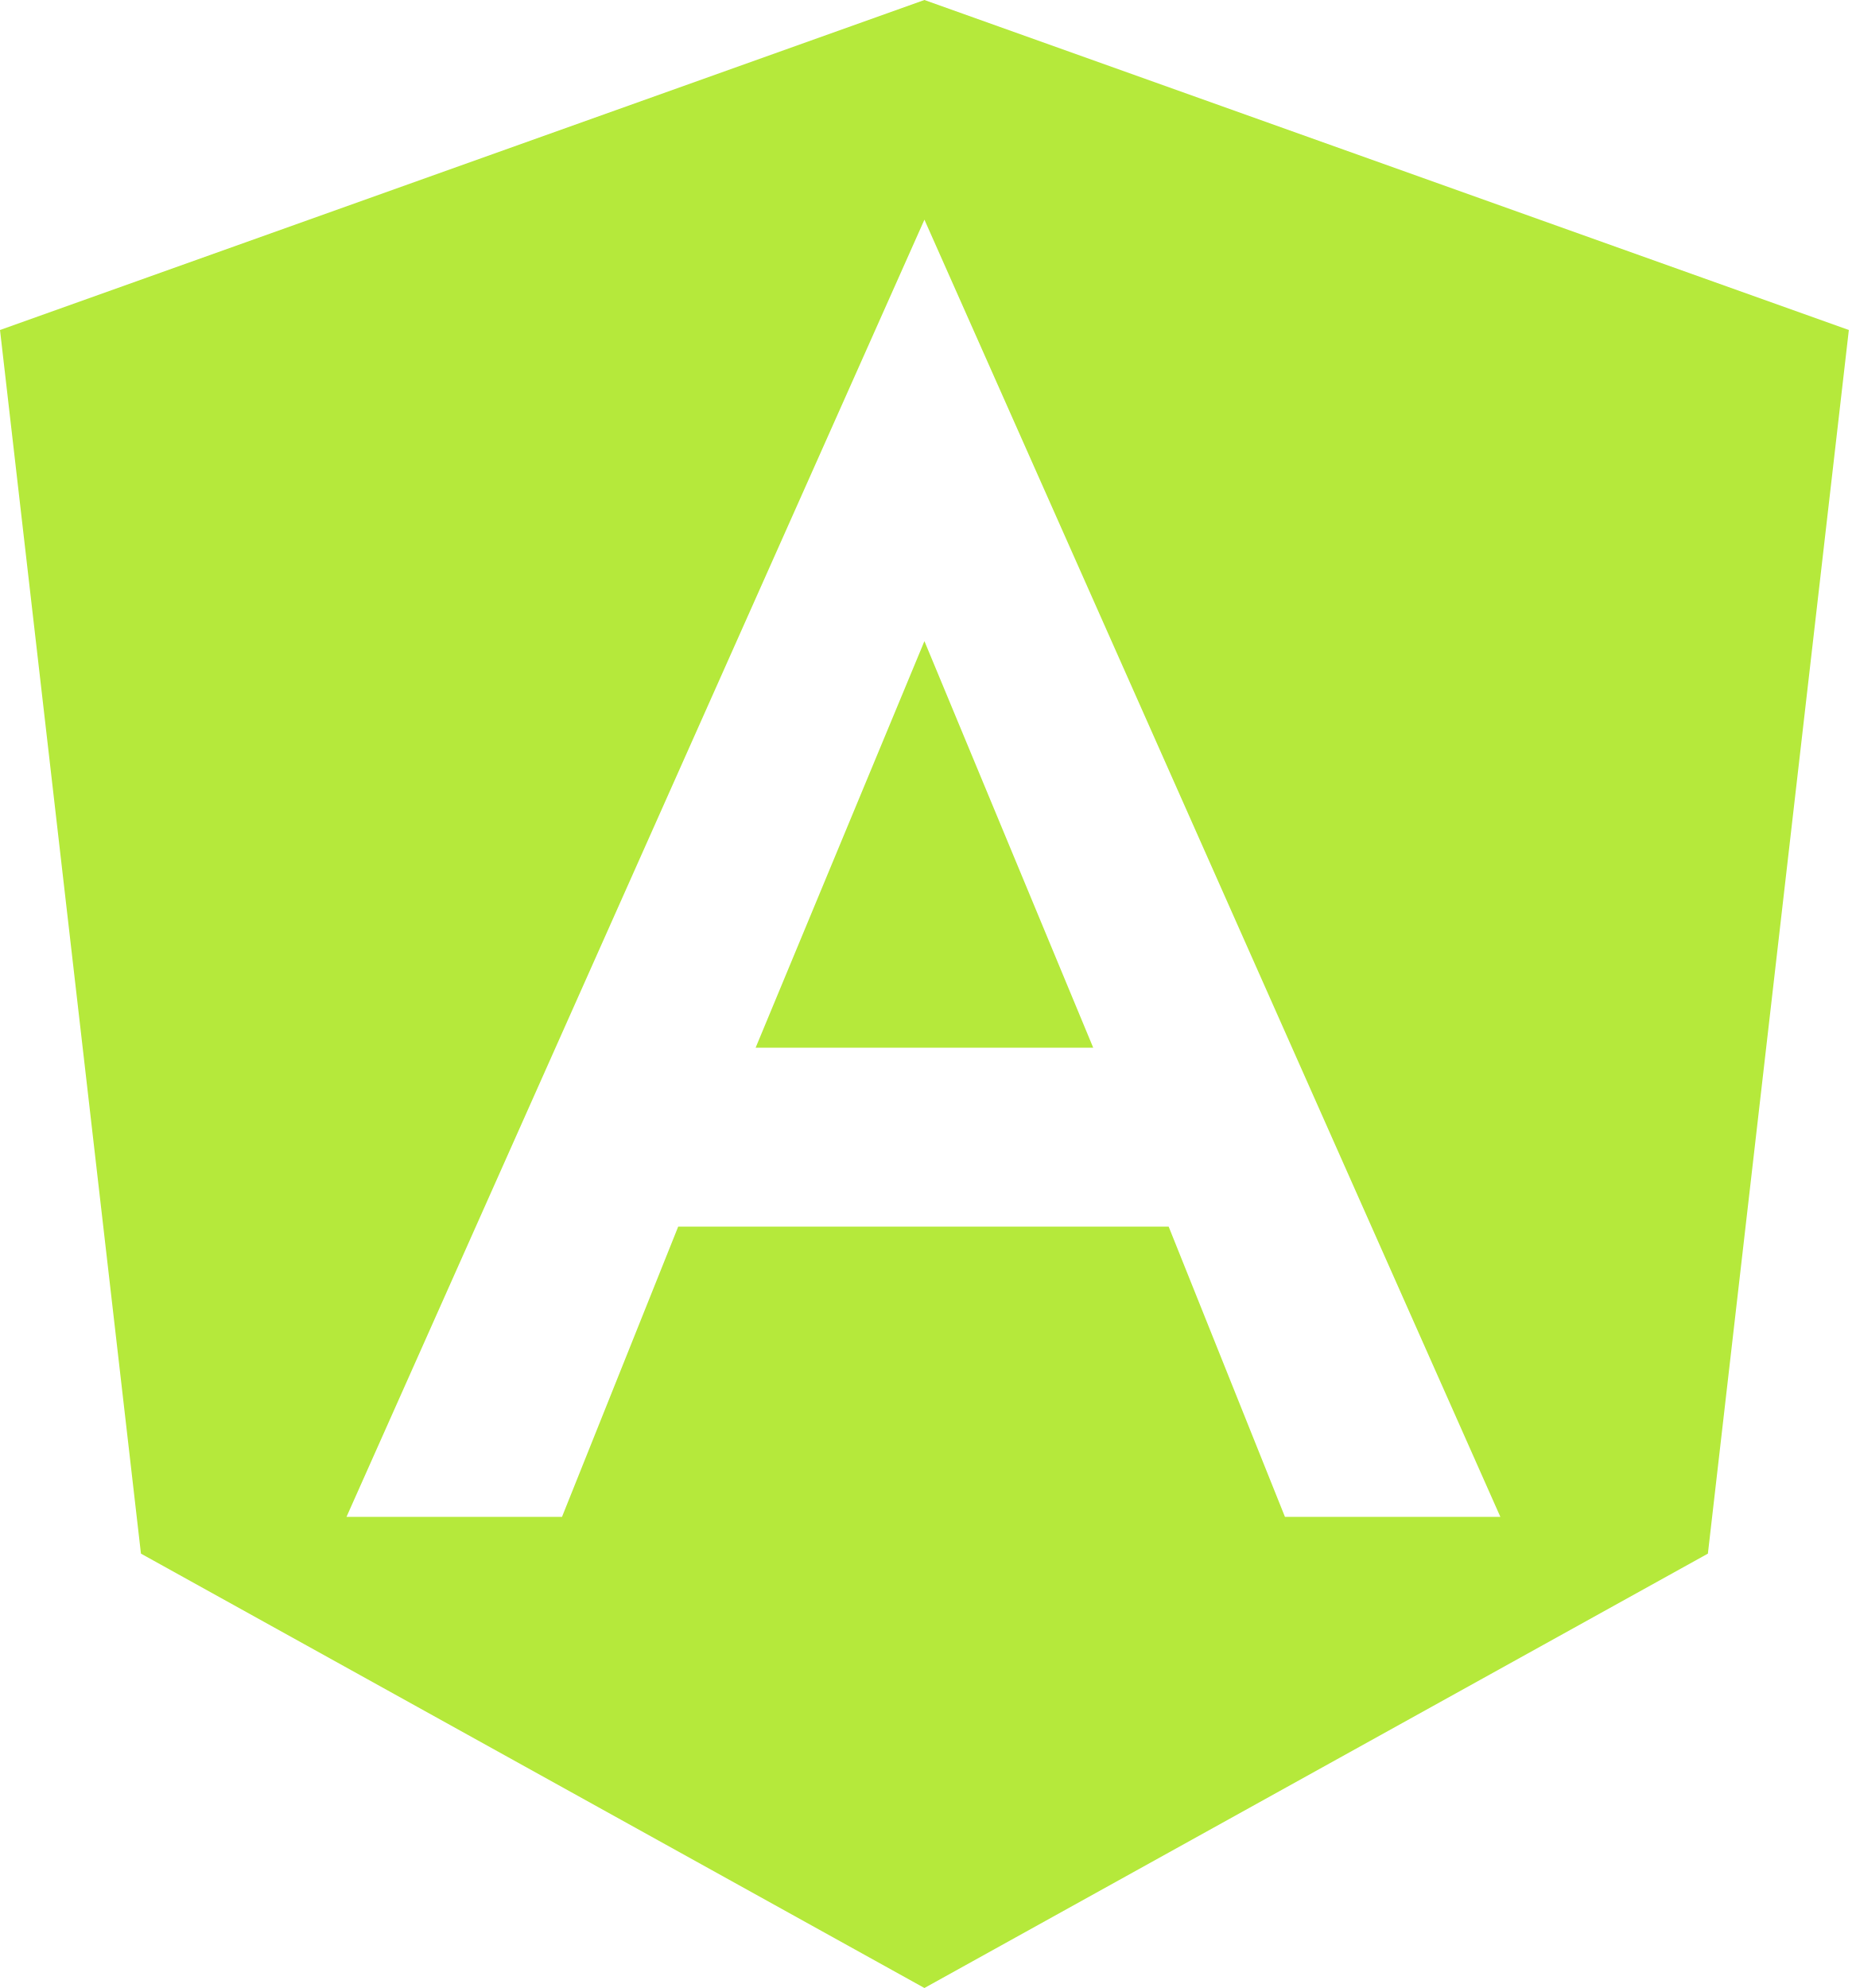
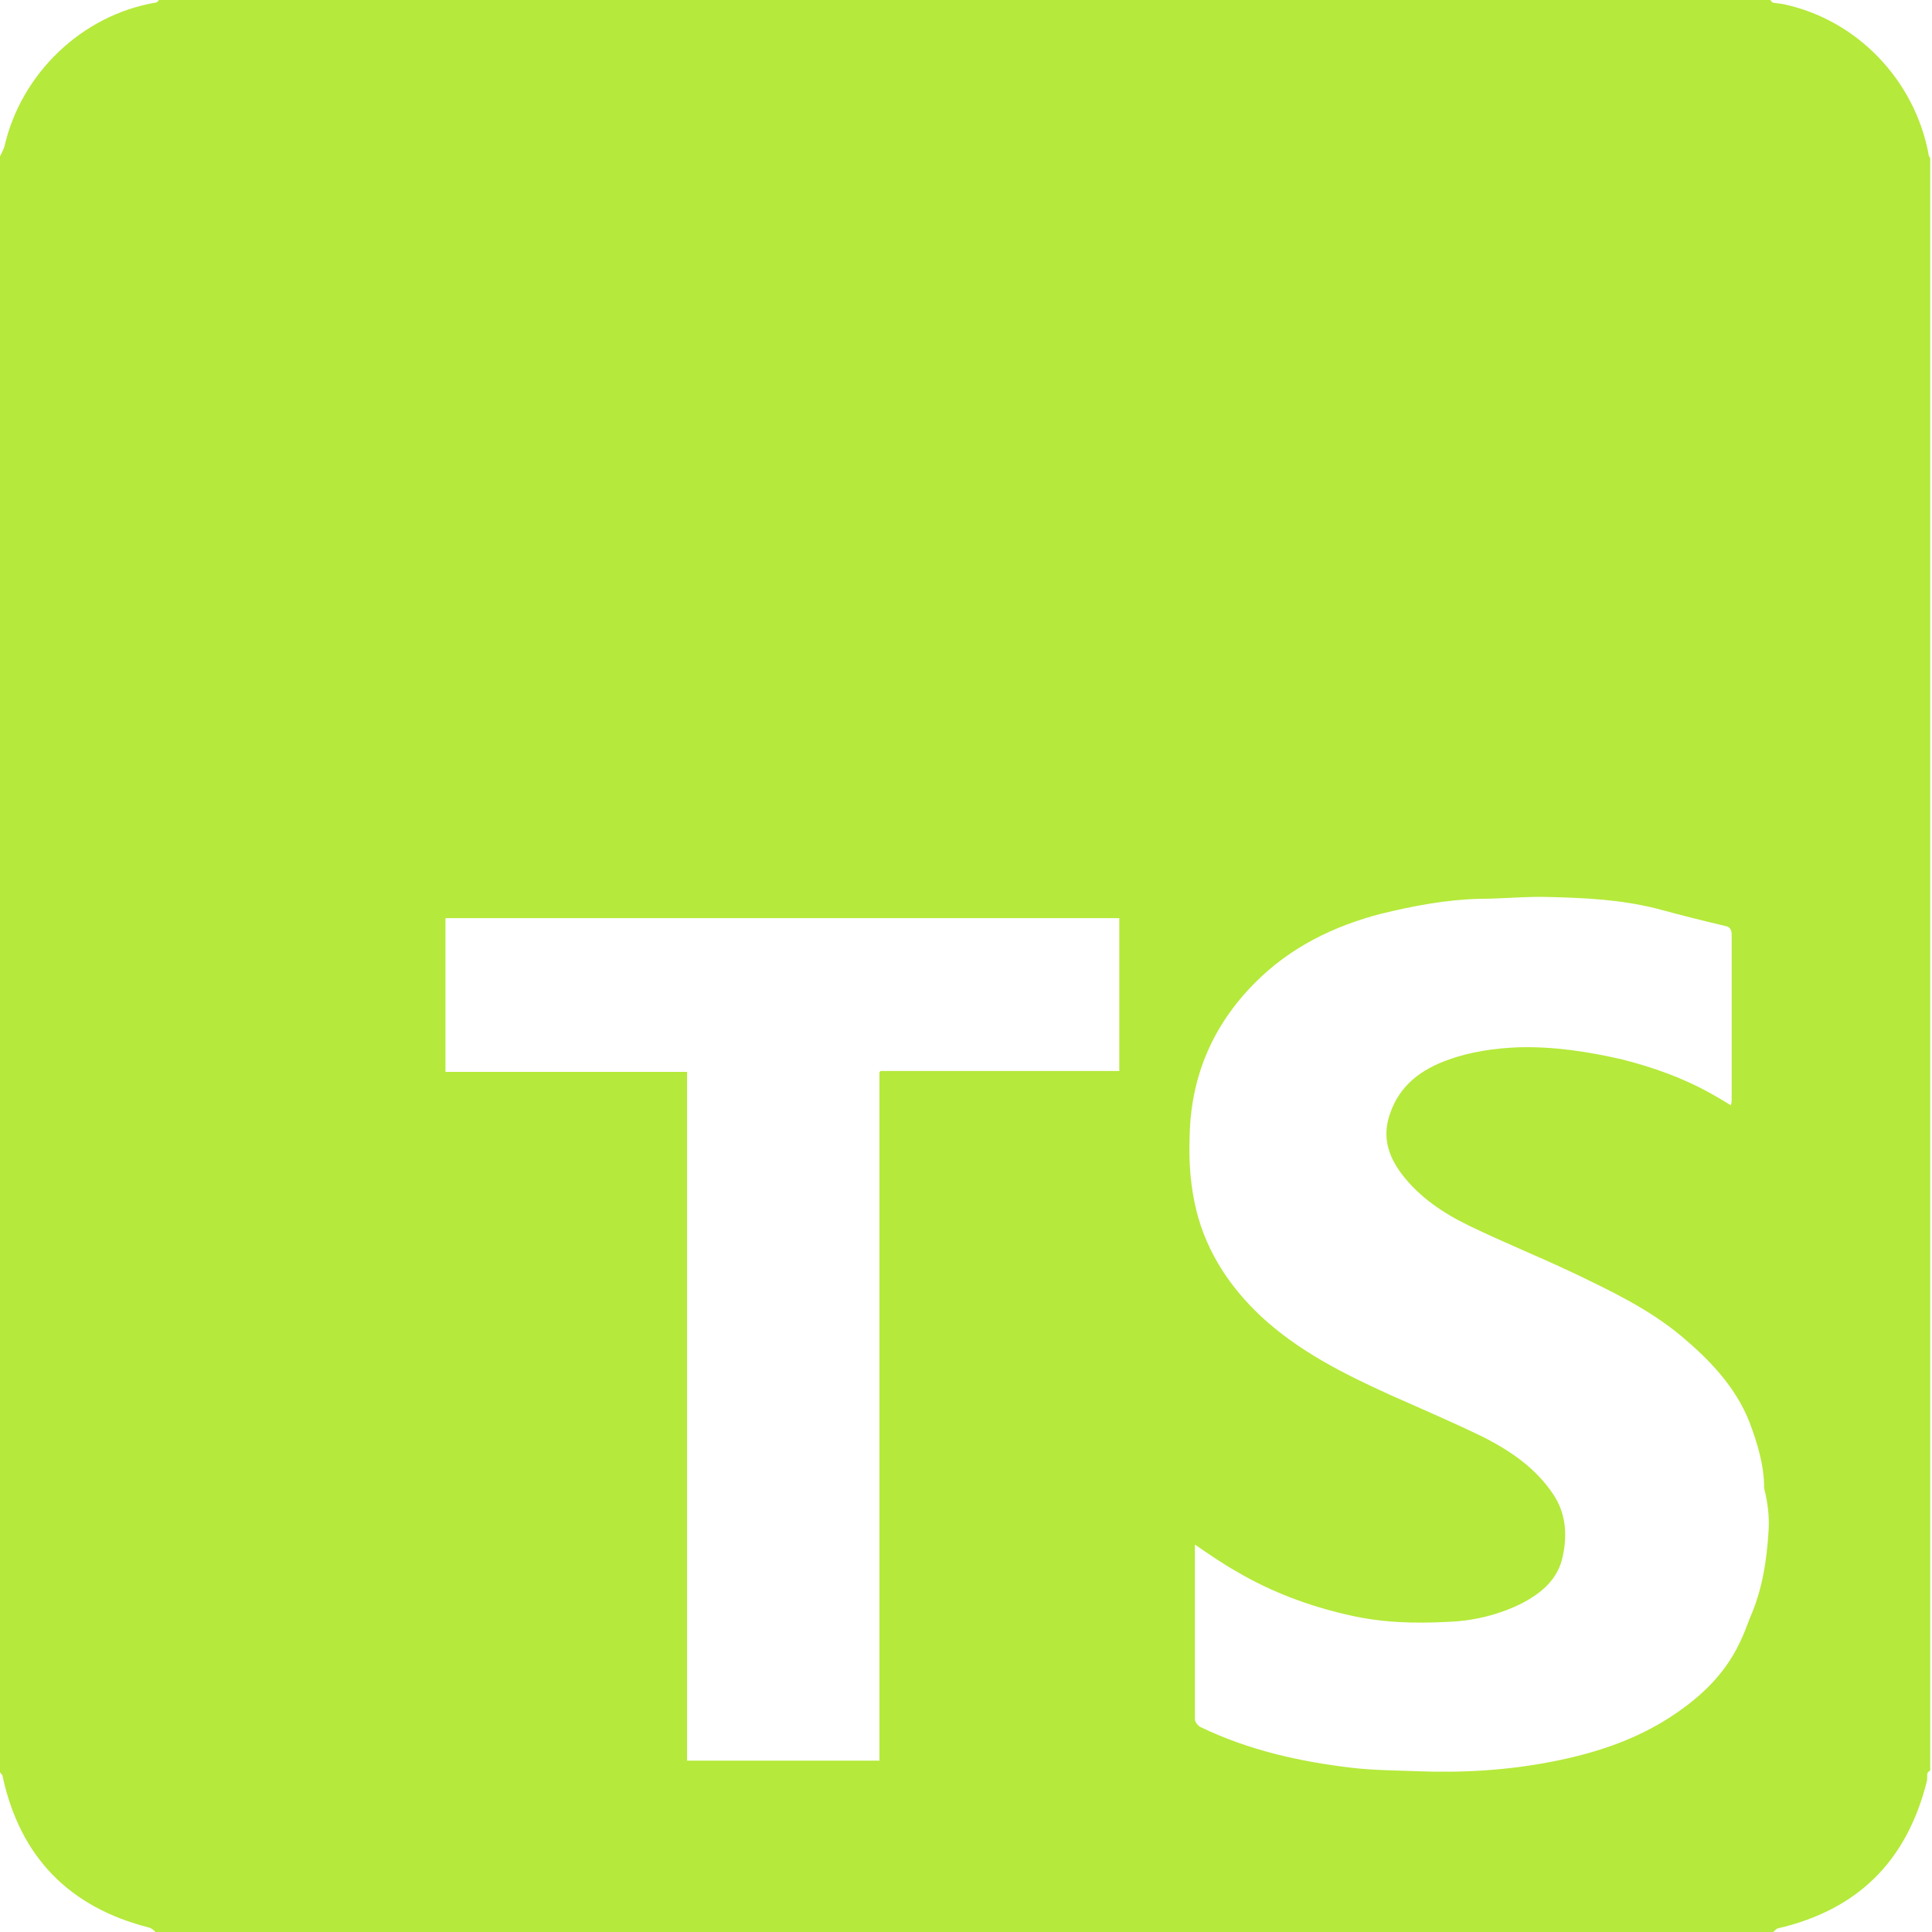
- <svg xmlns="http://www.w3.org/2000/svg" width="56" height="60" viewBox="0 0 56 60" fill="none">
-   <path d="M27.9 0L55.8 9.96L51.546 46.89L27.9 60L4.254 46.89L0 9.96L27.9 0ZM27.9 6.63L10.458 45.78H16.962L20.469 37.02H35.271L38.781 45.78H45.282L27.9 6.63ZM32.994 31.62H22.806L27.9 19.35L32.994 31.62Z" fill="#B5E93B" />
+ <svg xmlns="http://www.w3.org/2000/svg" width="60" height="60" viewBox="0 0 60 60" fill="none">
+   <path d="M59.891 4.775C59.454 2.483 57.681 0.628 55.416 0.136C55.307 0.109 55.198 0.109 55.061 0.082C55.034 0.082 55.007 0.027 54.98 0H4.939C4.911 0.027 4.884 0.082 4.829 0.082C2.565 0.464 0.655 2.265 0.136 4.557C0.109 4.638 0.055 4.748 0 4.857V55.034C0.027 55.089 0.082 55.116 0.082 55.17C0.628 57.681 2.156 59.236 4.638 59.864C4.72 59.891 4.775 59.945 4.829 60H55.061C55.116 59.973 55.143 59.918 55.198 59.891C57.681 59.318 59.209 57.817 59.836 55.334C59.864 55.252 59.836 55.143 59.864 55.061C59.864 55.034 59.918 55.007 59.945 54.98V4.939C59.945 4.884 59.891 4.857 59.891 4.775ZM34.788 33.261H34.488C32.224 33.261 29.932 33.261 27.667 33.261C27.558 33.261 27.449 33.261 27.34 33.261C27.34 33.288 27.312 33.288 27.312 33.315C27.312 33.424 27.312 33.533 27.312 33.643V54.679H21.337V33.288H13.834V28.513H34.761V33.261H34.788ZM54.925 47.531C54.87 48.458 54.734 49.359 54.352 50.232C54.243 50.505 54.161 50.75 54.025 51.023C53.533 52.06 52.715 52.797 51.76 53.397C50.669 54.079 49.468 54.461 48.213 54.707C46.821 54.98 45.43 55.061 44.011 55.007C43.329 54.98 42.647 54.98 41.965 54.898C40.355 54.707 38.772 54.352 37.299 53.643C37.217 53.615 37.108 53.479 37.108 53.397C37.108 51.623 37.108 49.85 37.108 48.076C37.108 48.049 37.108 48.022 37.108 47.967C37.544 48.267 37.981 48.568 38.417 48.813C39.482 49.441 40.655 49.877 41.855 50.15C42.892 50.396 43.929 50.423 44.966 50.368C45.757 50.341 46.548 50.15 47.258 49.795C47.885 49.468 48.404 49.031 48.54 48.295C48.677 47.64 48.622 46.985 48.24 46.412C47.694 45.593 46.93 45.075 46.085 44.639C45.13 44.175 44.175 43.765 43.192 43.329C41.746 42.674 40.327 41.965 39.154 40.873C38.199 39.973 37.49 38.909 37.162 37.626C36.971 36.862 36.917 36.098 36.944 35.334C36.971 33.452 37.654 31.842 38.99 30.505C40.082 29.413 41.419 28.759 42.892 28.377C43.902 28.131 44.911 27.94 45.948 27.913C46.685 27.913 47.422 27.831 48.131 27.858C49.25 27.885 50.341 27.94 51.432 28.213C52.142 28.404 52.879 28.595 53.588 28.759C53.724 28.786 53.779 28.868 53.779 29.031C53.779 30.723 53.779 32.442 53.779 34.134C53.779 34.188 53.779 34.243 53.752 34.325C53.533 34.188 53.342 34.079 53.151 33.97C52.278 33.479 51.351 33.151 50.396 32.906C49.331 32.66 48.267 32.497 47.176 32.524C46.439 32.551 45.675 32.66 44.993 32.906C44.147 33.206 43.465 33.697 43.165 34.597C42.919 35.307 43.111 35.907 43.547 36.48C44.093 37.19 44.83 37.681 45.621 38.063C46.685 38.581 47.776 39.018 48.813 39.509C50.014 40.082 51.214 40.655 52.224 41.501C53.097 42.237 53.888 43.056 54.325 44.147C54.57 44.802 54.788 45.484 54.788 46.221C54.898 46.658 54.952 47.094 54.925 47.531Z" fill="#B5E93B" />
</svg>
